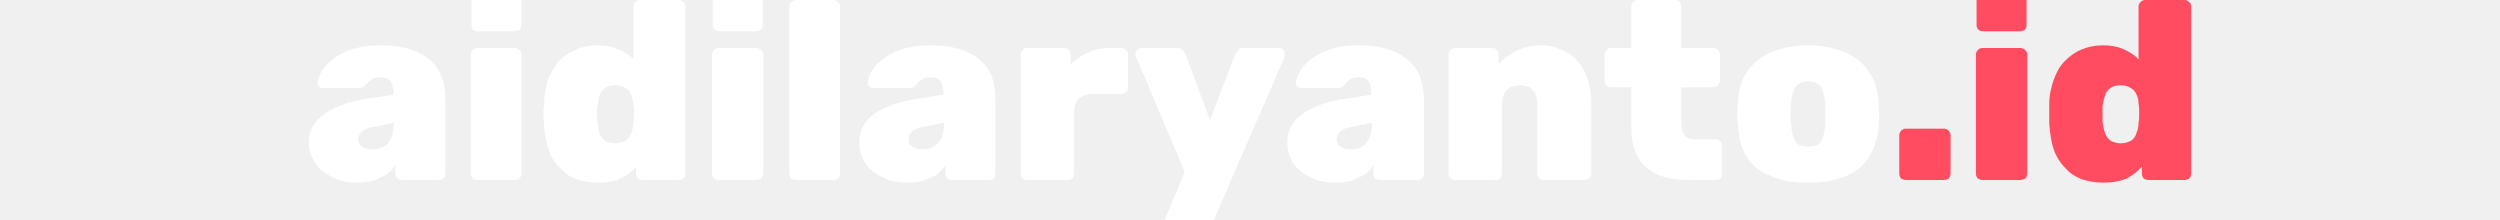
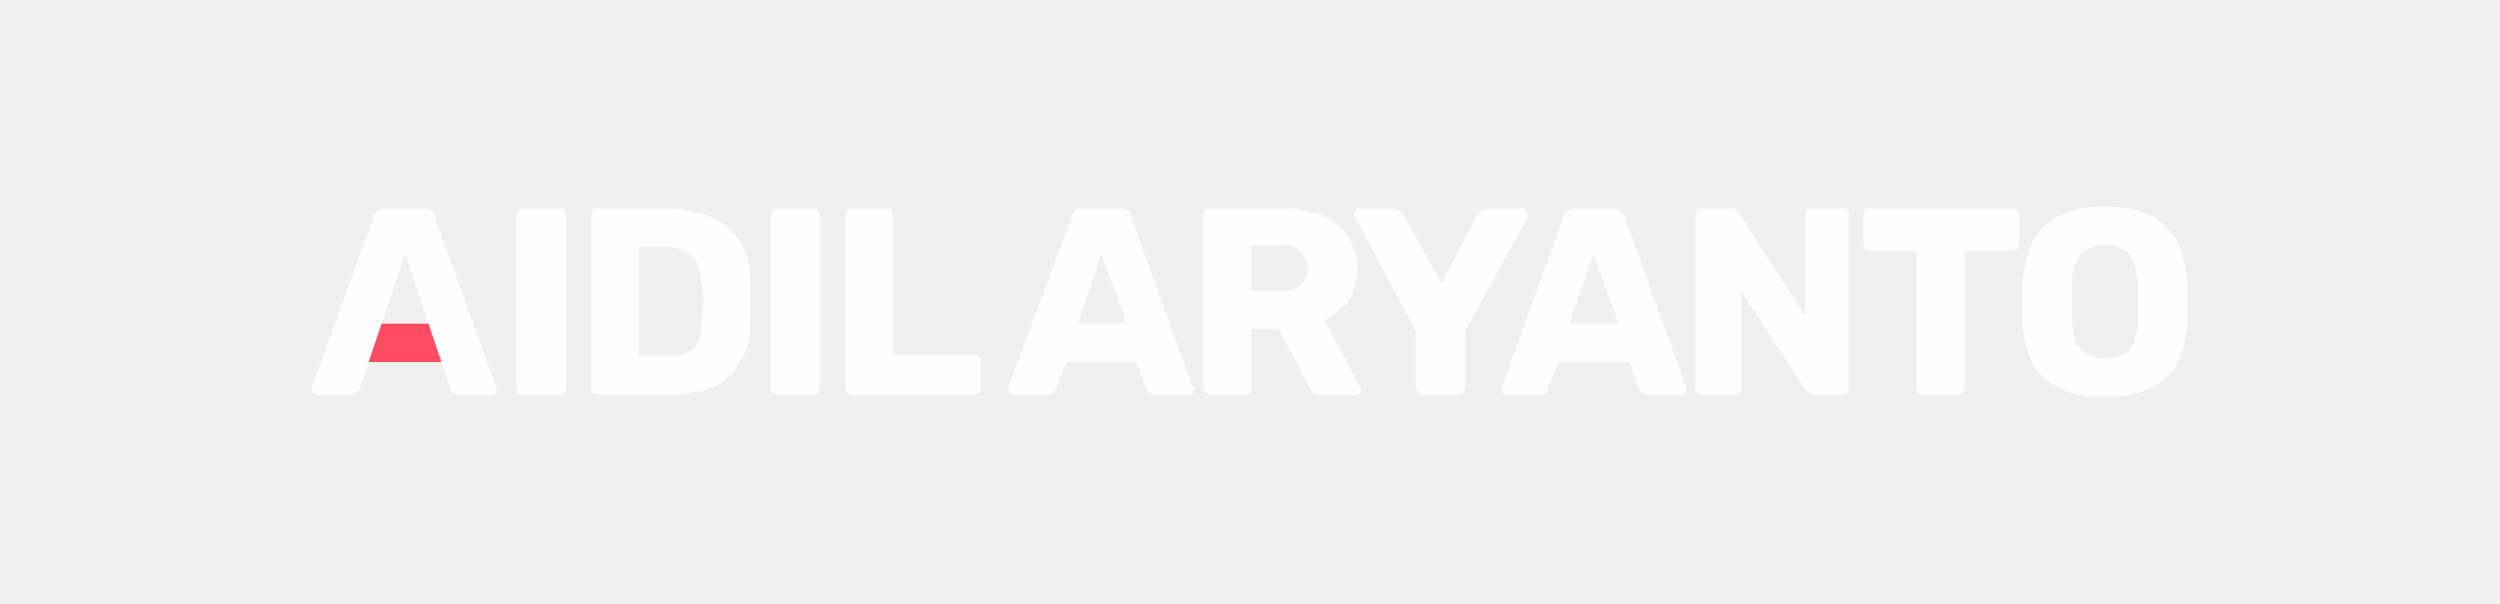
- <svg xmlns="http://www.w3.org/2000/svg" xml:space="preserve" width="261.4px" height="23px" version="1.1" style="shape-rendering:geometricPrecision; text-rendering:geometricPrecision; image-rendering:optimizeQuality; fill-rule:evenodd; clip-rule:evenodd" viewBox="0 0 1070 330">
+ <svg xmlns="http://www.w3.org/2000/svg" xml:space="preserve" width="261px" height="63px" version="1.1" style="shape-rendering:geometricPrecision; text-rendering:geometricPrecision; image-rendering:optimizeQuality; fill-rule:evenodd; clip-rule:evenodd" viewBox="0 0 1070 330">
  <defs>
    <style type="text/css">
   
-     .fil0 {fill:none}
-     .fil2 {fill:#FF4C60;fill-rule:nonzero}
-     .fil1 {fill:white;fill-rule:nonzero}
+     .fil1 {fill:#FEFEFE;fill-rule:nonzero}
+     .fil0 {fill:#FF4C60;fill-rule:nonzero}
   
  </style>
  </defs>
  <g id="Layer_x0020_1">
-     <rect class="fil0" x="-922" y="-38" width="1070" height="33" />
-     <path class="fil1" d="M-804 274c-14,0 -26,-2 -37,-8 -11,-5 -20,-12 -26,-21 -6,-9 -10,-19 -10,-31 0,-18 8,-32 23,-43 15,-10 34,-18 59,-22l45 -7 0 -2c0,-8 -2,-14 -4,-18 -3,-4 -8,-6 -16,-6 -5,0 -9,1 -12,3 -4,2 -7,5 -10,9 -2,3 -5,4 -10,4l-53 0c-3,0 -5,-1 -7,-2 -1,-2 -2,-4 -2,-6 1,-5 3,-10 6,-17 4,-6 9,-12 17,-18 7,-6 17,-11 29,-15 12,-4 26,-6 43,-6 17,0 32,2 44,6 12,4 22,9 30,16 8,7 14,15 17,25 4,10 6,21 6,33l0 112c0,3 -1,6 -3,8 -2,1 -4,2 -7,2l-55 0c-3,0 -5,-1 -7,-2 -2,-2 -3,-5 -3,-8l0 -12c-4,5 -8,10 -14,14 -5,3 -11,6 -19,9 -7,2 -15,3 -24,3zm22 -50c7,0 12,-1 17,-4 5,-2 9,-7 11,-12 3,-6 4,-13 4,-21l0 -3 -27 6c-10,1 -16,4 -20,7 -4,4 -6,7 -6,12 0,3 1,5 3,8 2,2 4,4 7,5 4,2 7,2 11,2z" />
-     <path id="1" class="fil1" d="M-624 270c-3,0 -5,-1 -7,-2 -2,-2 -3,-5 -3,-8l0 -178c0,-3 1,-5 3,-7 2,-2 4,-3 7,-3l56 0c3,0 5,1 7,3 2,2 3,4 3,7l0 178c0,3 -1,6 -3,8 -2,1 -4,2 -7,2l-56 0zm0 -223c-2,0 -5,-1 -7,-2 -1,-2 -2,-5 -2,-7l0 -41c0,-2 1,-5 2,-7 2,-2 5,-3 7,-3l55 0c3,0 6,1 8,3 2,2 3,5 3,7l0 41c0,2 -1,5 -3,7 -2,1 -5,2 -8,2l-55 0z" />
-     <path id="2" class="fil1" d="M-443 274c-12,0 -23,-2 -32,-5 -10,-4 -18,-9 -25,-17 -8,-7 -13,-16 -17,-27 -4,-12 -7,-25 -7,-40 -1,-5 -1,-10 -1,-14 0,-4 0,-9 1,-14 0,-14 2,-27 6,-38 5,-11 10,-20 17,-28 7,-7 16,-13 26,-17 9,-4 20,-6 32,-6 11,0 21,2 30,6 9,4 17,8 23,15l0 -79c0,-3 1,-5 3,-7 2,-2 4,-3 7,-3l58 0c3,0 5,1 7,3 2,2 3,4 3,7l0 250c0,3 -1,6 -3,8 -2,1 -4,2 -7,2l-53 0c-3,0 -6,-1 -8,-2 -2,-2 -3,-5 -3,-8l0 -10c-6,7 -13,13 -23,18 -9,4 -21,6 -34,6zm26 -59c6,0 12,-2 15,-4 4,-3 7,-7 9,-12 2,-4 2,-9 3,-15 0,-5 1,-10 1,-14 0,-5 -1,-9 -1,-14 -1,-6 -2,-10 -3,-14 -2,-5 -5,-8 -9,-10 -4,-3 -9,-4 -15,-4 -7,0 -12,1 -16,4 -3,3 -6,6 -8,11 -1,5 -2,10 -3,16 -1,8 -1,16 0,24 1,7 2,12 3,17 2,4 5,8 8,11 4,2 9,4 16,4z" />
-     <path id="3" class="fil1" d="M-262 270c-3,0 -5,-1 -7,-2 -2,-2 -3,-5 -3,-8l0 -178c0,-3 1,-5 3,-7 2,-2 4,-3 7,-3l56 0c3,0 5,1 7,3 2,2 4,4 4,7l0 178c0,3 -2,6 -4,8 -2,1 -4,2 -7,2l-56 0zm1 -223c-3,0 -6,-1 -7,-2 -2,-2 -3,-5 -3,-7l0 -41c0,-2 1,-5 3,-7 1,-2 4,-3 7,-3l54 0c3,0 6,1 8,3 2,2 3,5 3,7l0 41c0,2 -1,5 -3,7 -2,1 -5,2 -8,2l-54 0z" />
-     <path id="4" class="fil1" d="M-146 270c-3,0 -5,-1 -7,-2 -2,-2 -3,-5 -3,-8l0 -250c0,-3 1,-5 3,-7 2,-2 4,-3 7,-3l56 0c3,0 5,1 7,3 2,2 3,4 3,7l0 250c0,3 -1,6 -3,8 -2,1 -4,2 -7,2l-56 0z" />
-     <path id="5" class="fil1" d="M21 274c-14,0 -26,-2 -37,-8 -11,-5 -20,-12 -26,-21 -6,-9 -9,-19 -9,-31 0,-18 7,-32 22,-43 15,-10 35,-18 60,-22l44 -7 0 -2c0,-8 -2,-14 -4,-18 -3,-4 -8,-6 -15,-6 -6,0 -10,1 -13,3 -4,2 -7,5 -9,9 -3,3 -6,4 -10,4l-54 0c-3,0 -5,-1 -6,-2 -2,-2 -3,-4 -2,-6 0,-5 2,-10 5,-17 4,-6 9,-12 17,-18 7,-6 17,-11 29,-15 12,-4 26,-6 43,-6 17,0 32,2 44,6 12,4 22,9 30,16 8,7 14,15 18,25 3,10 5,21 5,33l0 112c0,3 -1,6 -3,8 -1,1 -4,2 -7,2l-55 0c-3,0 -5,-1 -7,-2 -2,-2 -3,-5 -3,-8l0 -12c-4,5 -8,10 -13,14 -6,3 -12,6 -19,9 -8,2 -16,3 -25,3zm22 -50c7,0 12,-1 17,-4 5,-2 9,-7 12,-12 2,-6 4,-13 4,-21l0 -3 -28 6c-9,1 -16,4 -20,7 -4,4 -5,7 -5,12 0,3 0,5 2,8 2,2 4,4 8,5 3,2 6,2 10,2z" />
-     <path id="6" class="fil1" d="M201 270c-3,0 -5,-1 -7,-2 -2,-2 -3,-5 -3,-8l0 -178c0,-3 1,-5 3,-7 2,-2 4,-3 7,-3l55 0c3,0 5,1 7,3 2,2 3,4 3,7l0 14c8,-7 16,-13 26,-17 10,-5 21,-7 32,-7l18 0c2,0 5,1 7,3 2,2 3,4 3,7l0 49c0,3 -1,5 -3,7 -2,2 -5,3 -7,3l-43 0c-9,0 -16,3 -21,7 -5,5 -7,12 -7,21l0 91c0,3 -1,6 -3,8 -2,1 -4,2 -7,2l-60 0z" />
-     <path id="7" class="fil1" d="M414 343c-2,0 -4,-1 -6,-2 -1,-2 -2,-4 -2,-6 0,-1 0,-1 0,-2 0,-1 0,-2 1,-3l30 -72 -73 -173c-1,-2 -1,-3 -1,-4 0,-2 1,-4 3,-6 2,-2 4,-3 6,-3l54 0c4,0 6,1 8,3 2,2 3,4 4,6l37 99 38 -99c1,-2 3,-4 5,-6 1,-2 4,-3 8,-3l53 0c2,0 4,1 6,3 2,1 2,3 2,5 0,2 0,3 0,5l-108 249c-1,2 -2,4 -4,6 -2,2 -5,3 -8,3l-53 0z" />
-     <path id="8" class="fil1" d="M664 274c-14,0 -27,-2 -38,-8 -11,-5 -20,-12 -26,-21 -6,-9 -9,-19 -9,-31 0,-18 7,-32 22,-43 15,-10 35,-18 60,-22l44 -7 0 -2c0,-8 -1,-14 -4,-18 -2,-4 -7,-6 -15,-6 -5,0 -10,1 -13,3 -3,2 -6,5 -9,9 -3,3 -6,4 -10,4l-54 0c-2,0 -4,-1 -6,-2 -2,-2 -2,-4 -2,-6 0,-5 2,-10 6,-17 3,-6 9,-12 16,-18 8,-6 17,-11 29,-15 12,-4 27,-6 43,-6 17,0 32,2 44,6 12,4 22,9 30,16 8,7 14,15 18,25 4,10 6,21 6,33l0 112c0,3 -1,6 -3,8 -2,1 -5,2 -7,2l-56 0c-2,0 -5,-1 -7,-2 -2,-2 -3,-5 -3,-8l0 -12c-3,5 -8,10 -13,14 -6,3 -12,6 -19,9 -7,2 -15,3 -24,3zm22 -50c6,0 12,-1 17,-4 4,-2 8,-7 11,-12 2,-6 4,-13 4,-21l0 -3 -28 6c-9,1 -16,4 -20,7 -3,4 -5,7 -5,12 0,3 1,5 2,8 2,2 5,4 8,5 3,2 7,2 11,2z" />
-     <path id="9" class="fil1" d="M843 270c-3,0 -5,-1 -7,-2 -2,-2 -3,-5 -3,-8l0 -178c0,-3 1,-5 3,-7 2,-2 4,-3 7,-3l55 0c3,0 6,1 7,3 2,2 3,4 3,7l0 14c7,-8 16,-14 27,-20 11,-5 23,-8 37,-8 14,0 26,4 37,10 12,6 21,16 27,28 7,13 11,29 11,49l0 105c0,3 -1,6 -3,8 -2,1 -5,2 -8,2l-60 0c-3,0 -5,-1 -7,-2 -2,-2 -3,-5 -3,-8l0 -103c0,-9 -2,-16 -7,-22 -4,-5 -11,-7 -19,-7 -8,0 -15,2 -20,7 -5,6 -7,13 -7,22l0 103c0,3 -1,6 -3,8 -2,1 -4,2 -7,2l-60 0z" />
-     <path id="10" class="fil1" d="M1194 270c-17,0 -32,-2 -45,-7 -13,-5 -24,-14 -31,-25 -7,-12 -11,-27 -11,-46l0 -61 -30 0c-3,0 -5,-1 -7,-3 -2,-2 -3,-5 -3,-7l0 -39c0,-3 1,-5 3,-7 2,-2 4,-3 7,-3l30 0 0 -62c0,-3 1,-5 3,-7 2,-2 4,-3 7,-3l55 0c3,0 6,1 8,3 1,2 2,4 2,7l0 62 48 0c3,0 6,1 7,3 2,2 3,4 3,7l0 39c0,2 -1,5 -3,7 -1,2 -4,3 -7,3l-48 0 0 54c0,8 2,14 5,18 3,4 8,6 14,6l32 0c3,0 6,1 8,3 1,2 2,4 2,7l0 41c0,3 -1,6 -2,8 -2,1 -5,2 -8,2l-39 0z" />
-     <path id="11" class="fil1" d="M1372 274c-22,0 -41,-3 -56,-10 -16,-6 -28,-16 -36,-29 -8,-13 -12,-28 -13,-46 -1,-6 -1,-11 -1,-18 0,-6 0,-12 1,-17 1,-19 5,-34 14,-47 9,-12 21,-22 36,-29 16,-6 34,-10 55,-10 22,0 40,4 55,10 16,7 28,17 36,29 9,13 14,28 15,47 0,5 1,11 1,17 0,7 -1,12 -1,18 -1,18 -6,33 -14,46 -8,13 -20,23 -35,29 -16,7 -34,10 -57,10zm0 -54c10,0 16,-2 20,-8 3,-6 5,-14 6,-25 0,-4 0,-9 0,-16 0,-6 0,-12 0,-15 -1,-11 -3,-20 -6,-25 -4,-6 -10,-9 -20,-9 -9,0 -15,3 -19,9 -3,5 -6,14 -6,25 -1,3 -1,9 -1,15 0,7 0,12 1,16 0,11 3,19 6,25 4,6 10,8 19,8z" />
-     <path id="12" class="fil2" d="M1519 270c-3,0 -5,-1 -7,-2 -2,-2 -3,-5 -3,-8l0 -57c0,-2 1,-5 3,-7 2,-2 4,-3 7,-3l57 0c3,0 5,1 7,3 2,2 3,5 3,7l0 57c0,3 -1,6 -3,8 -2,1 -4,2 -7,2l-57 0z" />
-     <path id="13" class="fil2" d="M1634 270c-3,0 -5,-1 -7,-2 -2,-2 -3,-5 -3,-8l0 -178c0,-3 1,-5 3,-7 2,-2 4,-3 7,-3l56 0c3,0 6,1 8,3 2,2 3,4 3,7l0 178c0,3 -1,6 -3,8 -2,1 -5,2 -8,2l-56 0zm1 -223c-3,0 -5,-1 -7,-2 -2,-2 -3,-5 -3,-7l0 -41c0,-2 1,-5 3,-7 2,-2 4,-3 7,-3l55 0c3,0 5,1 7,3 2,2 3,5 3,7l0 41c0,2 -1,5 -3,7 -2,1 -4,2 -7,2l-55 0z" />
-     <path id="14" class="fil2" d="M1815 274c-12,0 -22,-2 -32,-5 -10,-4 -18,-9 -25,-17 -7,-7 -13,-16 -17,-27 -4,-12 -6,-25 -7,-40 0,-5 0,-10 0,-14 0,-4 0,-9 0,-14 0,-14 3,-27 7,-38 4,-11 9,-20 17,-28 7,-7 15,-13 25,-17 10,-4 20,-6 32,-6 12,0 22,2 31,6 8,4 16,8 22,15l0 -79c0,-3 1,-5 3,-7 2,-2 4,-3 7,-3l59 0c2,0 5,1 7,3 2,2 3,4 3,7l0 250c0,3 -1,6 -3,8 -2,1 -5,2 -7,2l-54 0c-3,0 -5,-1 -7,-2 -2,-2 -3,-5 -3,-8l0 -10c-6,7 -14,13 -23,18 -10,4 -21,6 -35,6zm26 -59c7,0 12,-2 16,-4 4,-3 7,-7 8,-12 2,-4 3,-9 3,-15 1,-5 1,-10 1,-14 0,-5 0,-9 -1,-14 0,-6 -1,-10 -3,-14 -2,-5 -5,-8 -9,-10 -4,-3 -9,-4 -15,-4 -6,0 -11,1 -15,4 -4,3 -7,6 -8,11 -2,5 -3,10 -4,16 0,8 0,16 0,24 1,7 2,12 4,17 1,4 4,8 8,11 4,2 9,4 15,4z" />
+     <g id="_660358680">
+       <polygon class="fil0" points="99,198 46,198 54,177 91,177 " />
+       <g>
+         <path class="fil1" d="M25 216c-1,0 -1,0 -2,-1 -1,-1 -1,-1 -1,-2 0,-1 0,-1 0,-1l34 -94c1,-1 1,-2 2,-3 1,-1 2,-1 4,-1l22 0c1,0 2,0 3,1 1,1 2,2 2,3l34 94c0,0 0,0 0,1 0,1 0,1 0,2 -1,1 -2,1 -3,1l-18 0c-1,0 -2,-1 -3,-1 -1,-1 -1,-2 -1,-2l-25 -74 -25 74c0,0 -1,1 -2,2 0,0 -1,1 -3,1l-18 0z" />
+         <path class="fil1" d="M138 216c-1,0 -2,-1 -3,-1 0,-1 -1,-2 -1,-3l0 -94c0,-1 1,-2 1,-3 1,-1 2,-1 3,-1l19 0c1,0 2,0 3,1 1,1 1,2 1,3l0 94c0,1 0,2 -1,3 -1,0 -2,1 -3,1l-19 0z" />
+         <path id="1" class="fil1" d="M179 216c-1,0 -2,-1 -3,-1 -1,-1 -1,-2 -1,-3l0 -94c0,-1 0,-2 1,-3 1,-1 2,-1 3,-1l37 0c10,0 18,2 25,5 6,3 12,7 15,13 4,6 6,13 6,22 0,4 0,8 0,11 0,3 0,7 0,11 0,9 -2,17 -6,22 -3,6 -8,11 -15,14 -6,2 -14,4 -24,4l-38 0zm22 -21l15 0c5,0 8,-1 11,-2 3,-1 5,-3 6,-6 2,-3 2,-7 2,-11 1,-3 1,-6 1,-8 0,-2 0,-4 0,-6 0,-3 0,-5 -1,-8 0,-6 -2,-11 -5,-14 -3,-3 -8,-5 -14,-5l-15 0 0 60z" />
+         <path id="2" class="fil1" d="M277 216c-1,0 -2,-1 -3,-1 -1,-1 -1,-2 -1,-3l0 -94c0,-1 0,-2 1,-3 1,-1 2,-1 3,-1l19 0c1,0 2,0 3,1 0,1 1,2 1,3l0 94c0,1 -1,2 -1,3 -1,0 -2,1 -3,1l-19 0z" />
+         <path id="3" class="fil1" d="M317 216c-1,0 -1,-1 -2,-1 -1,-1 -1,-2 -1,-3l0 -94c0,-1 0,-2 1,-3 1,-1 1,-1 2,-1l20 0c1,0 2,0 2,1 1,1 1,2 1,3l0 76 44 0c1,0 2,0 3,1 1,1 1,2 1,3l0 14c0,1 0,2 -1,3 -1,0 -2,1 -3,1l-67 0z" />
+         <path id="4" class="fil1" d="M406 216c0,0 -1,0 -2,-1 0,-1 -1,-1 -1,-2 0,-1 0,-1 0,-1l35 -94c0,-1 1,-2 1,-3 1,0 3,-1 4,-1l22 0c1,0 3,1 4,1 1,1 1,2 1,3l34 94c1,0 1,0 1,1 0,1 -1,1 -1,2 -1,1 -2,1 -2,1l-18 0c-2,0 -3,-1 -4,-1 0,-1 -1,-2 -1,-2l-6 -15 -38 0 -6 15c0,0 -1,1 -1,2 -1,0 -2,1 -4,1l-18 0zm35 -39l27 0 -14 -38 -13 38z" />
+         <path id="5" class="fil1" d="M514 216c-1,0 -2,-1 -3,-1 -1,-1 -1,-2 -1,-3l0 -94c0,-1 0,-2 1,-3 1,-1 2,-1 3,-1l39 0c13,0 23,3 30,9 7,6 11,14 11,24 0,7 -2,13 -5,18 -4,4 -8,8 -13,10l19 36c1,1 1,1 1,2 0,1 0,1 -1,2 -1,1 -1,1 -2,1l-19 0c-2,0 -4,-1 -5,-2 0,0 -1,-1 -1,-2l-17 -32 -15 0 0 32c0,1 0,2 -1,3 -1,0 -2,1 -3,1l-18 0zm22 -57l17 0c4,0 8,-1 10,-3 2,-2 4,-5 4,-9 0,-4 -2,-7 -4,-9 -2,-3 -5,-4 -10,-4l-17 0 0 25z" />
+         <path id="6" class="fil1" d="M630 216c-1,0 -2,-1 -2,-1 -1,-1 -2,-2 -2,-3l0 -31 -33 -62c0,-1 0,-1 -1,-1 0,0 0,-1 0,-1 0,-1 1,-1 1,-2 1,-1 2,-1 3,-1l18 0c1,0 2,1 3,1 1,1 2,2 2,2l21 38 20 -38c1,0 1,-1 2,-2 1,0 2,-1 4,-1l18 0c1,0 1,0 2,1 1,1 1,1 1,2 0,0 0,1 0,1 0,0 0,0 0,1l-34 62 0 31c0,1 -1,2 -1,3 -1,0 -2,1 -3,1l-19 0z" />
+         <path id="7" class="fil1" d="M676 216c-1,0 -2,0 -2,-1 -1,-1 -1,-1 -1,-2 0,-1 0,-1 0,-1l34 -94c0,-1 1,-2 2,-3 1,0 2,-1 4,-1l21 0c2,0 3,1 4,1 1,1 1,2 2,3l34 94c0,0 0,0 0,1 0,1 0,1 -1,2 -1,1 -1,1 -2,1l-18 0c-1,0 -3,-1 -3,-1 -1,-1 -1,-2 -2,-2l-5 -15 -39 0 -6 15c0,0 0,1 -1,2 -1,0 -2,1 -3,1l-18 0zm34 -39l27 0 -14 -38 -13 38z" />
+         <path id="8" class="fil1" d="M783 216c-1,0 -2,-1 -3,-1 0,-1 -1,-2 -1,-3l0 -94c0,-1 1,-2 1,-3 1,-1 2,-1 3,-1l15 0c2,0 3,1 4,1 1,1 1,2 1,2l36 56 0 -55c0,-1 0,-2 1,-3 0,-1 1,-1 2,-1l18 0c1,0 2,0 2,1 1,1 1,2 1,3l0 94c0,1 0,2 -1,3 0,0 -1,1 -2,1l-16 0c-1,0 -2,-1 -3,-1 -1,-1 -1,-2 -2,-2l-35 -54 0 53c0,1 0,2 -1,3 -1,0 -2,1 -3,1l-17 0z" />
+         <path id="9" class="fil1" d="M904 216c-1,0 -2,-1 -3,-1 -1,-1 -1,-2 -1,-3l0 -75 -26 0c-1,0 -2,0 -2,-1 -1,-1 -1,-2 -1,-3l0 -15c0,-1 0,-2 1,-3 0,-1 1,-1 2,-1l78 0c1,0 2,0 3,1 1,1 1,2 1,3l0 15c0,1 0,2 -1,3 -1,1 -2,1 -3,1l-26 0 0 75c0,1 0,2 -1,3 0,0 -1,1 -2,1l-19 0z" />
+         <path id="10" class="fil1" d="M1003 217c-9,0 -17,-1 -23,-4 -7,-3 -12,-7 -16,-13 -3,-6 -5,-13 -6,-22 0,-4 0,-9 0,-13 0,-4 0,-8 0,-12 1,-9 3,-16 6,-22 4,-6 9,-11 16,-14 7,-3 14,-4 23,-4 9,0 16,1 23,4 7,3 12,8 16,14 3,6 5,13 6,22 0,4 0,8 0,12 0,4 0,9 0,13 -1,9 -3,16 -6,22 -4,6 -9,10 -16,13 -6,3 -14,4 -23,4zm0 -21c5,0 9,-1 13,-4 3,-3 4,-8 5,-15 0,-4 0,-8 0,-12 0,-4 0,-8 0,-12 -1,-4 -1,-8 -3,-11 -1,-3 -3,-5 -6,-6 -3,-2 -6,-2 -9,-2 -3,0 -6,0 -9,2 -3,1 -5,3 -6,6 -2,3 -3,7 -3,11 0,4 0,8 0,12 0,4 0,8 0,12 1,7 2,12 6,15 3,3 7,4 12,4z" />
+       </g>
+     </g>
  </g>
</svg>
